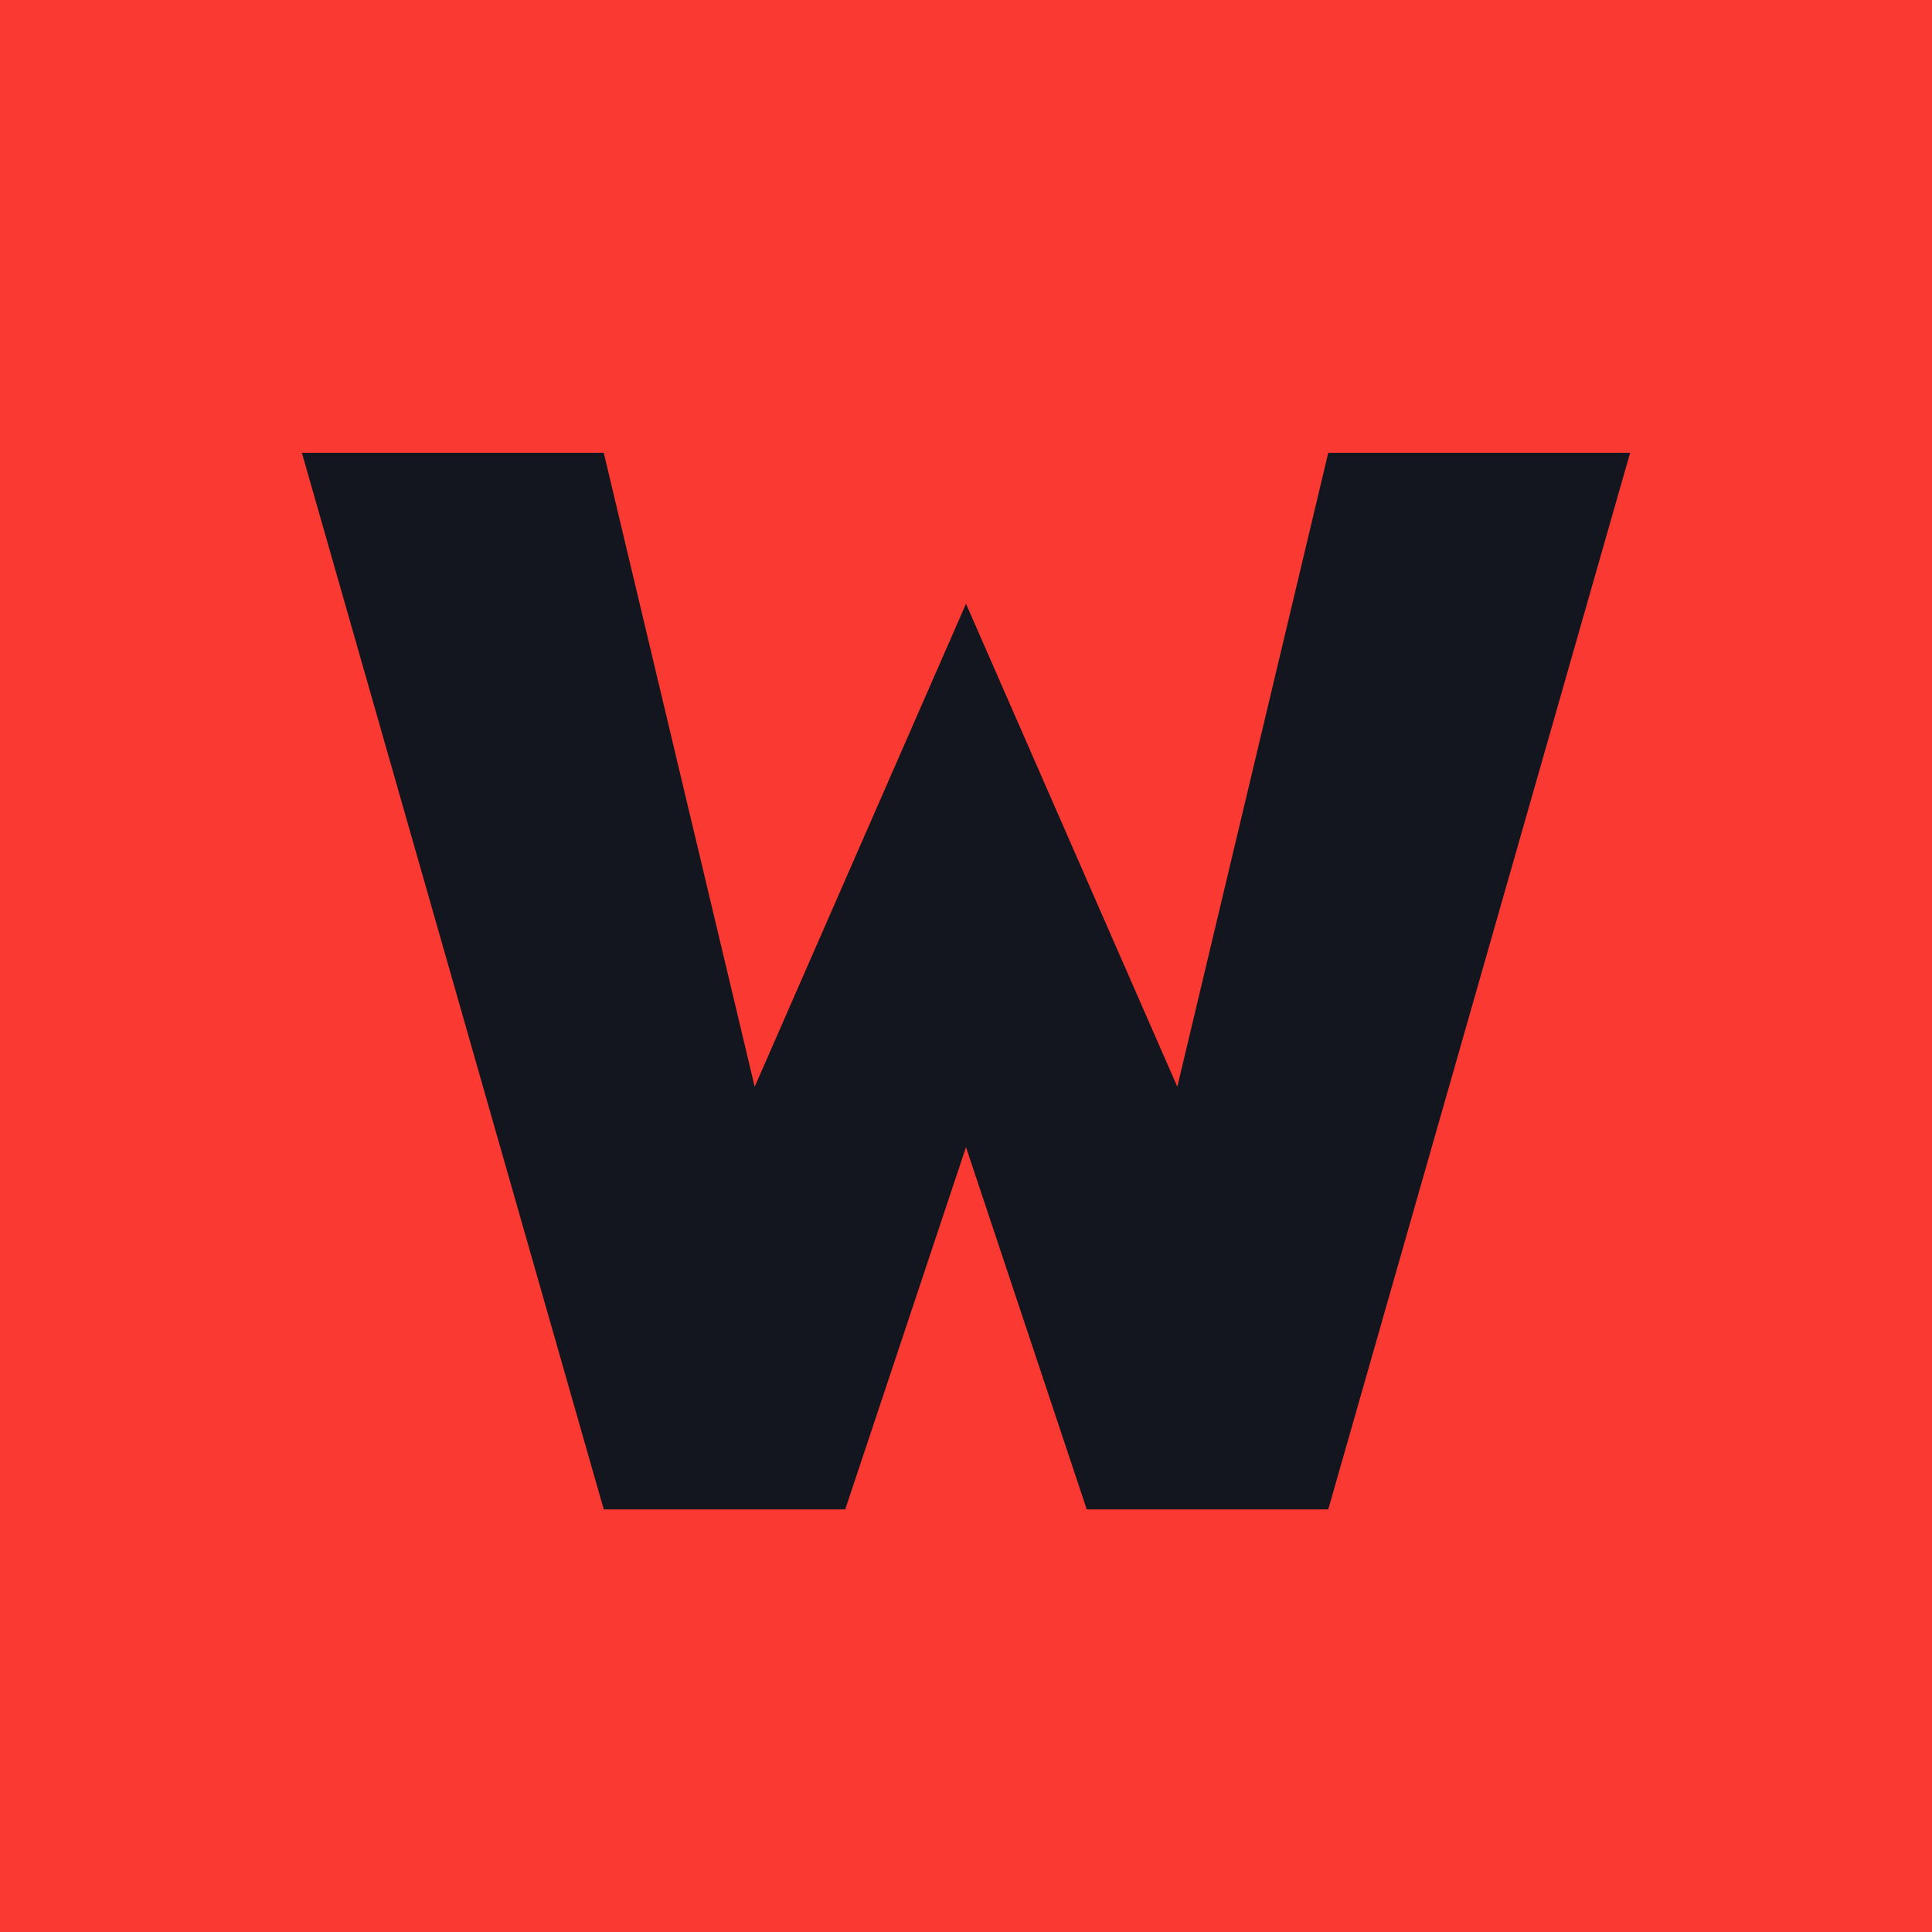
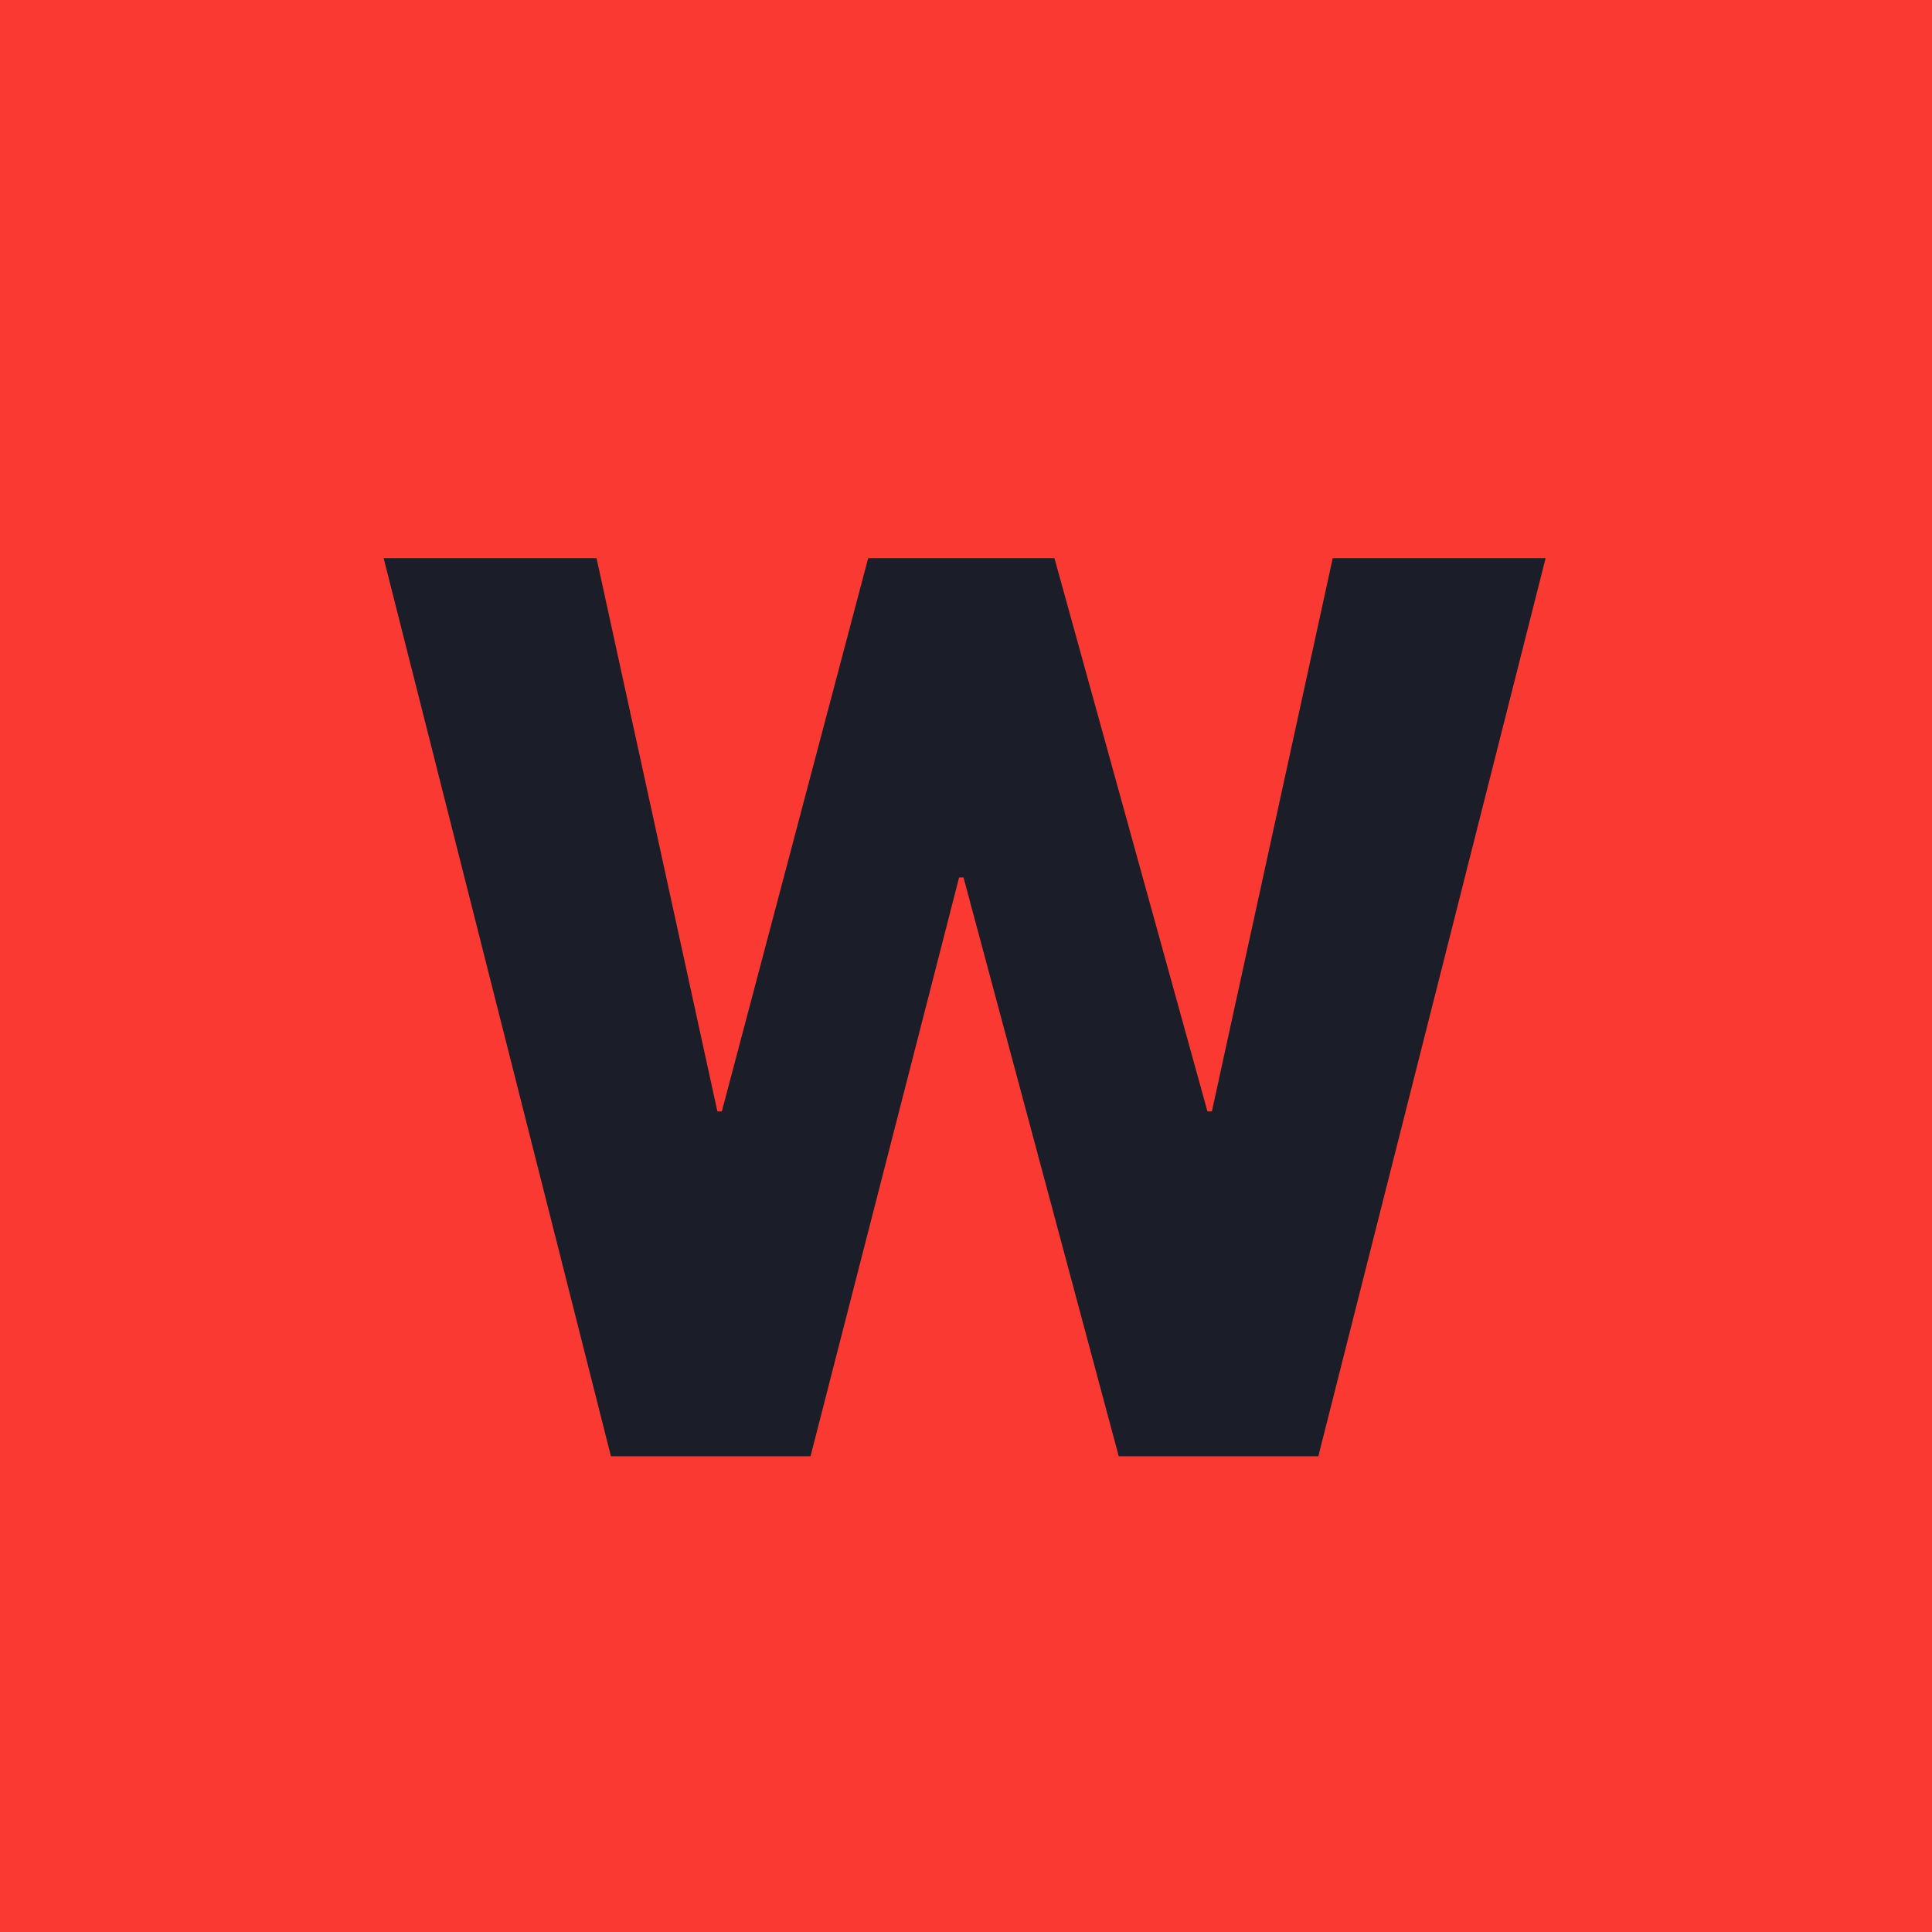
- <svg xmlns="http://www.w3.org/2000/svg" viewBox="0 0 64 64">
-   <rect width="64" height="64" fill="#f93932" />
-   <path d="M10 15h10l5 21 7-16 7 16 5-21h10L44 50h-8l-4-12-4 12h-8L10 15Z" fill="#14161f" />
+ <svg xmlns="http://www.w3.org/2000/svg" width="150" height="150" viewBox="0 0 150 150" fill="none">
+   <rect width="150" height="150" fill="#F93932" />
+   <path d="M47.434 113.063L29.787 43.337H46.315L55.698 86.291H56.042L67.405 43.337H81.866L93.746 86.291H94.09L103.473 43.337H120L102.354 113.063H86.859L74.808 68.128H74.463L62.928 113.063H47.434Z" fill="#1B1D29" />
</svg>
